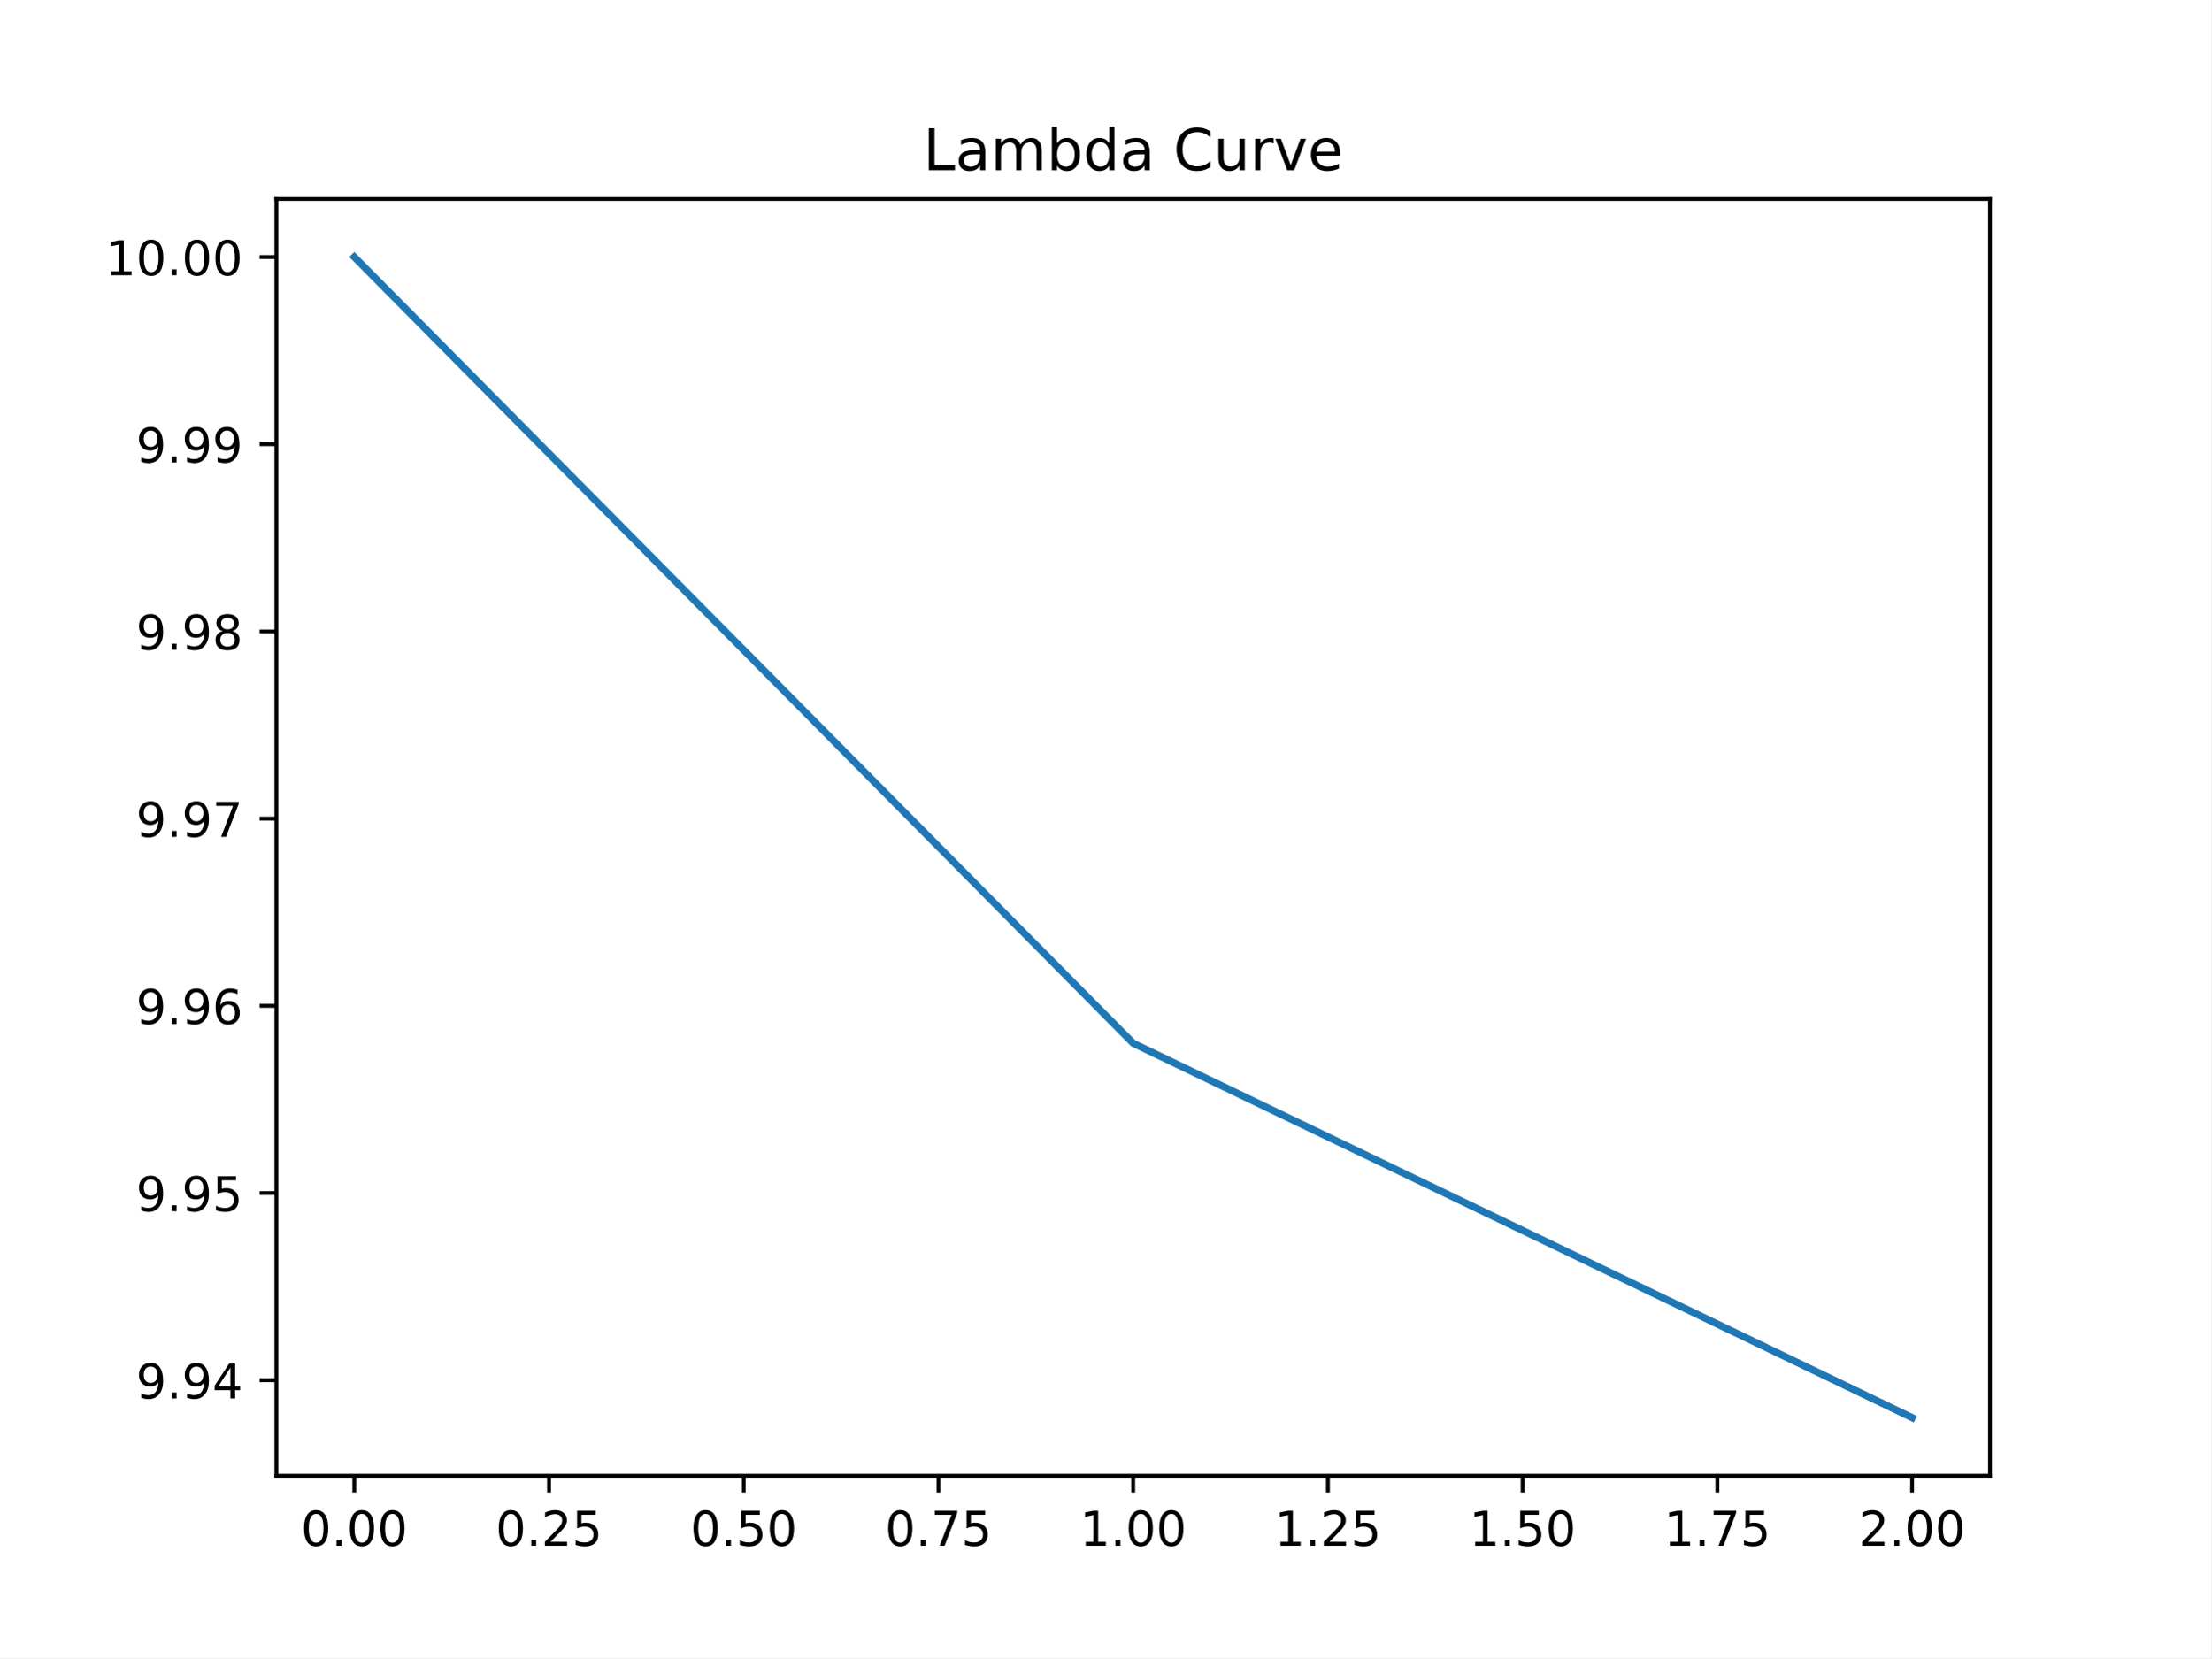
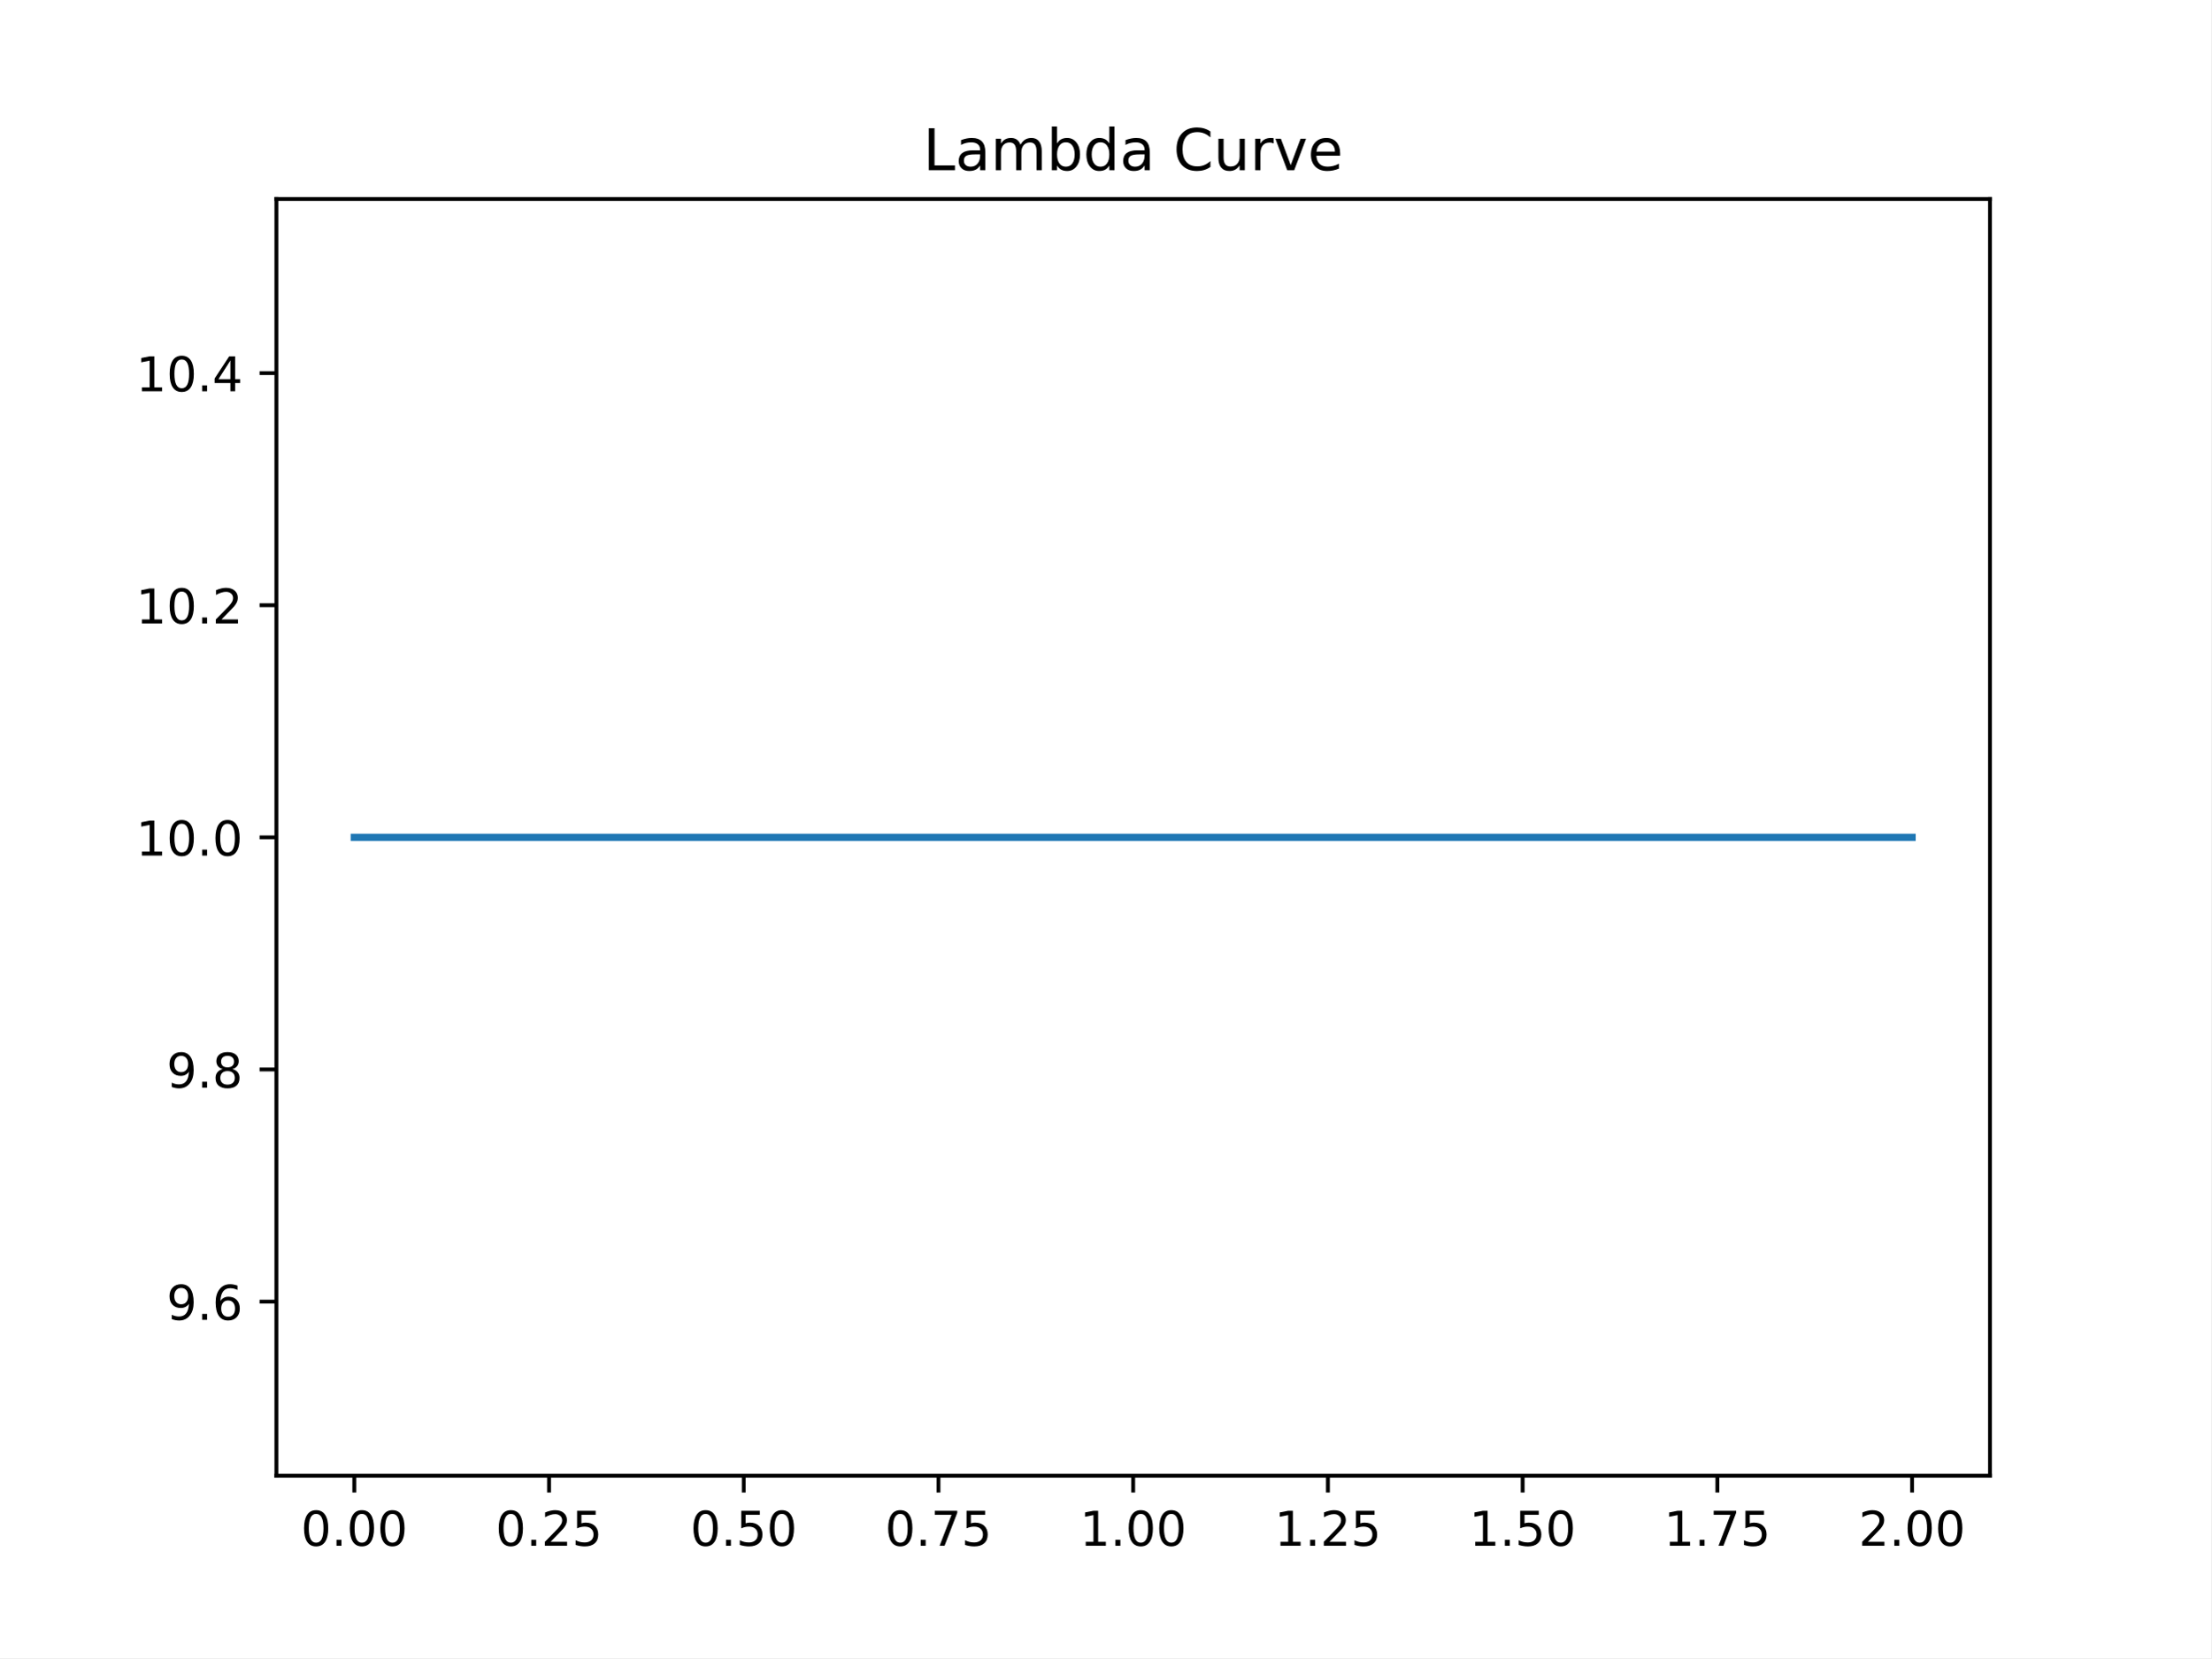
<svg xmlns="http://www.w3.org/2000/svg" xmlns:xlink="http://www.w3.org/1999/xlink" width="460.8pt" height="345.6pt" viewBox="0 0 460.8 345.6" version="1.1">
  <defs>
    <style type="text/css">*{stroke-linejoin: round; stroke-linecap: butt}</style>
  </defs>
  <g id="figure_1">
    <g id="patch_1">
      <path d="M 0 345.6  L 460.8 345.6  L 460.8 0  L 0 0  z " style="fill: #ffffff" />
    </g>
    <g id="axes_1">
      <g id="patch_2">
        <path d="M 57.6 307.584  L 414.72 307.584  L 414.72 41.472  L 57.6 41.472  z " style="fill: #ffffff" />
      </g>
      <g id="matplotlib.axis_1">
        <g id="xtick_1">
          <g id="line2d_1">
            <defs>
-               <path id="m2ed083e955" d="M 0 0  L 0 3.5  " style="stroke: #000000; stroke-width: 0.8" />
+               <path id="m9ef4692c72" d="M 0 0  L 0 3.5  " style="stroke: #000000; stroke-width: 0.8" />
            </defs>
            <g>
-               <use xlink:href="#m2ed083e955" x="73.833" y="307.584" style="stroke: #000000; stroke-width: 0.8" />
+               <use xlink:href="#m9ef4692c72" x="73.833" y="307.584" style="stroke: #000000; stroke-width: 0.8" />
            </g>
          </g>
          <g id="text_1">
            <g transform="translate(62.69991 322.1824) scale(0.1 -0.1)">
              <defs>
                <path id="DejaVuSans-30" d="M 2034 4250  Q 1547 4250 1301 3770  Q 1056 3291 1056 2328  Q 1056 1369 1301 889  Q 1547 409 2034 409  Q 2525 409 2770 889  Q 3016 1369 3016 2328  Q 3016 3291 2770 3770  Q 2525 4250 2034 4250  z M 2034 4750  Q 2819 4750 3233 4129  Q 3647 3509 3647 2328  Q 3647 1150 3233 529  Q 2819 -91 2034 -91  Q 1250 -91 836 529  Q 422 1150 422 2328  Q 422 3509 836 4129  Q 1250 4750 2034 4750  z " transform="scale(0.015625)" />
                <path id="DejaVuSans-2e" d="M 684 794  L 1344 794  L 1344 0  L 684 0  L 684 794  z " transform="scale(0.015625)" />
              </defs>
              <use xlink:href="#DejaVuSans-30" />
              <use xlink:href="#DejaVuSans-2e" x="63.623" />
              <use xlink:href="#DejaVuSans-30" x="95.41" />
              <use xlink:href="#DejaVuSans-30" x="159.033" />
            </g>
          </g>
        </g>
        <g id="xtick_2">
          <g id="line2d_2">
            <g>
-               <use xlink:href="#m2ed083e955" x="114.415" y="307.584" style="stroke: #000000; stroke-width: 0.8" />
+               <use xlink:href="#m9ef4692c72" x="114.415" y="307.584" style="stroke: #000000; stroke-width: 0.8" />
            </g>
          </g>
          <g id="text_2">
            <g transform="translate(103.2817 322.1824) scale(0.1 -0.1)">
              <defs>
                <path id="DejaVuSans-32" d="M 1228 531  L 3431 531  L 3431 0  L 469 0  L 469 531  Q 828 903 1448 1529  Q 2069 2156 2228 2338  Q 2531 2678 2651 2914  Q 2772 3150 2772 3378  Q 2772 3750 2511 3984  Q 2250 4219 1831 4219  Q 1534 4219 1204 4116  Q 875 4013 500 3803  L 500 4441  Q 881 4594 1212 4672  Q 1544 4750 1819 4750  Q 2544 4750 2975 4387  Q 3406 4025 3406 3419  Q 3406 3131 3298 2873  Q 3191 2616 2906 2266  Q 2828 2175 2409 1742  Q 1991 1309 1228 531  z " transform="scale(0.015625)" />
                <path id="DejaVuSans-35" d="M 691 4666  L 3169 4666  L 3169 4134  L 1269 4134  L 1269 2991  Q 1406 3038 1543 3061  Q 1681 3084 1819 3084  Q 2600 3084 3056 2656  Q 3513 2228 3513 1497  Q 3513 744 3044 326  Q 2575 -91 1722 -91  Q 1428 -91 1123 -41  Q 819 9 494 109  L 494 744  Q 775 591 1075 516  Q 1375 441 1709 441  Q 2250 441 2565 725  Q 2881 1009 2881 1497  Q 2881 1984 2565 2268  Q 2250 2553 1709 2553  Q 1456 2553 1204 2497  Q 953 2441 691 2322  L 691 4666  z " transform="scale(0.015625)" />
              </defs>
              <use xlink:href="#DejaVuSans-30" />
              <use xlink:href="#DejaVuSans-2e" x="63.623" />
              <use xlink:href="#DejaVuSans-32" x="95.41" />
              <use xlink:href="#DejaVuSans-35" x="159.033" />
            </g>
          </g>
        </g>
        <g id="xtick_3">
          <g id="line2d_3">
            <g>
-               <use xlink:href="#m2ed083e955" x="154.996" y="307.584" style="stroke: #000000; stroke-width: 0.8" />
+               <use xlink:href="#m9ef4692c72" x="154.996" y="307.584" style="stroke: #000000; stroke-width: 0.8" />
            </g>
          </g>
          <g id="text_3">
            <g transform="translate(143.8636 322.1824) scale(0.1 -0.1)">
              <use xlink:href="#DejaVuSans-30" />
              <use xlink:href="#DejaVuSans-2e" x="63.623" />
              <use xlink:href="#DejaVuSans-35" x="95.41" />
              <use xlink:href="#DejaVuSans-30" x="159.033" />
            </g>
          </g>
        </g>
        <g id="xtick_4">
          <g id="line2d_4">
            <g>
-               <use xlink:href="#m2ed083e955" x="195.578" y="307.584" style="stroke: #000000; stroke-width: 0.8" />
+               <use xlink:href="#m9ef4692c72" x="195.578" y="307.584" style="stroke: #000000; stroke-width: 0.8" />
            </g>
          </g>
          <g id="text_4">
            <g transform="translate(184.4454 322.1824) scale(0.1 -0.1)">
              <defs>
                <path id="DejaVuSans-37" d="M 525 4666  L 3525 4666  L 3525 4397  L 1831 0  L 1172 0  L 2766 4134  L 525 4134  L 525 4666  z " transform="scale(0.015625)" />
              </defs>
              <use xlink:href="#DejaVuSans-30" />
              <use xlink:href="#DejaVuSans-2e" x="63.623" />
              <use xlink:href="#DejaVuSans-37" x="95.41" />
              <use xlink:href="#DejaVuSans-35" x="159.033" />
            </g>
          </g>
        </g>
        <g id="xtick_5">
          <g id="line2d_5">
            <g>
-               <use xlink:href="#m2ed083e955" x="236.16" y="307.584" style="stroke: #000000; stroke-width: 0.8" />
+               <use xlink:href="#m9ef4692c72" x="236.16" y="307.584" style="stroke: #000000; stroke-width: 0.8" />
            </g>
          </g>
          <g id="text_5">
            <g transform="translate(225.0272 322.1824) scale(0.1 -0.1)">
              <defs>
                <path id="DejaVuSans-31" d="M 794 531  L 1825 531  L 1825 4091  L 703 3866  L 703 4441  L 1819 4666  L 2450 4666  L 2450 531  L 3481 531  L 3481 0  L 794 0  L 794 531  z " transform="scale(0.015625)" />
              </defs>
              <use xlink:href="#DejaVuSans-31" />
              <use xlink:href="#DejaVuSans-2e" x="63.623" />
              <use xlink:href="#DejaVuSans-30" x="95.41" />
              <use xlink:href="#DejaVuSans-30" x="159.033" />
            </g>
          </g>
        </g>
        <g id="xtick_6">
          <g id="line2d_6">
            <g>
-               <use xlink:href="#m2ed083e955" x="276.742" y="307.584" style="stroke: #000000; stroke-width: 0.8" />
+               <use xlink:href="#m9ef4692c72" x="276.742" y="307.584" style="stroke: #000000; stroke-width: 0.8" />
            </g>
          </g>
          <g id="text_6">
            <g transform="translate(265.609 322.1824) scale(0.1 -0.1)">
              <use xlink:href="#DejaVuSans-31" />
              <use xlink:href="#DejaVuSans-2e" x="63.623" />
              <use xlink:href="#DejaVuSans-32" x="95.41" />
              <use xlink:href="#DejaVuSans-35" x="159.033" />
            </g>
          </g>
        </g>
        <g id="xtick_7">
          <g id="line2d_7">
            <g>
-               <use xlink:href="#m2ed083e955" x="317.324" y="307.584" style="stroke: #000000; stroke-width: 0.8" />
+               <use xlink:href="#m9ef4692c72" x="317.324" y="307.584" style="stroke: #000000; stroke-width: 0.8" />
            </g>
          </g>
          <g id="text_7">
            <g transform="translate(306.1908 322.1824) scale(0.1 -0.1)">
              <use xlink:href="#DejaVuSans-31" />
              <use xlink:href="#DejaVuSans-2e" x="63.623" />
              <use xlink:href="#DejaVuSans-35" x="95.41" />
              <use xlink:href="#DejaVuSans-30" x="159.033" />
            </g>
          </g>
        </g>
        <g id="xtick_8">
          <g id="line2d_8">
            <g>
-               <use xlink:href="#m2ed083e955" x="357.905" y="307.584" style="stroke: #000000; stroke-width: 0.8" />
+               <use xlink:href="#m9ef4692c72" x="357.905" y="307.584" style="stroke: #000000; stroke-width: 0.8" />
            </g>
          </g>
          <g id="text_8">
            <g transform="translate(346.7726 322.1824) scale(0.1 -0.1)">
              <use xlink:href="#DejaVuSans-31" />
              <use xlink:href="#DejaVuSans-2e" x="63.623" />
              <use xlink:href="#DejaVuSans-37" x="95.41" />
              <use xlink:href="#DejaVuSans-35" x="159.033" />
            </g>
          </g>
        </g>
        <g id="xtick_9">
          <g id="line2d_9">
            <g>
-               <use xlink:href="#m2ed083e955" x="398.487" y="307.584" style="stroke: #000000; stroke-width: 0.8" />
+               <use xlink:href="#m9ef4692c72" x="398.487" y="307.584" style="stroke: #000000; stroke-width: 0.8" />
            </g>
          </g>
          <g id="text_9">
            <g transform="translate(387.3545 322.1824) scale(0.1 -0.1)">
              <use xlink:href="#DejaVuSans-32" />
              <use xlink:href="#DejaVuSans-2e" x="63.623" />
              <use xlink:href="#DejaVuSans-30" x="95.41" />
              <use xlink:href="#DejaVuSans-30" x="159.033" />
            </g>
          </g>
        </g>
      </g>
      <g id="matplotlib.axis_2">
        <g id="ytick_1">
          <g id="line2d_10">
            <defs>
-               <path id="m364c71fadd" d="M 0 0  L -3.5 0  " style="stroke: #000000; stroke-width: 0.8" />
+               <path id="m3cff3024fd" d="M 0 0  L -3.5 0  " style="stroke: #000000; stroke-width: 0.8" />
            </defs>
            <g>
-               <use xlink:href="#m364c71fadd" x="57.6" y="287.684" style="stroke: #000000; stroke-width: 0.8" />
+               <use xlink:href="#m3cff3024fd" x="57.6" y="271.296" style="stroke: #000000; stroke-width: 0.8" />
            </g>
          </g>
          <g id="text_10">
-             <g transform="translate(28.33438 291.4833) scale(0.1 -0.1)">
+             <g transform="translate(34.69687 275.0952) scale(0.1 -0.1)">
              <defs>
                <path id="DejaVuSans-39" d="M 703 97  L 703 672  Q 941 559 1184 500  Q 1428 441 1663 441  Q 2288 441 2617 861  Q 2947 1281 2994 2138  Q 2813 1869 2534 1725  Q 2256 1581 1919 1581  Q 1219 1581 811 2004  Q 403 2428 403 3163  Q 403 3881 828 4315  Q 1253 4750 1959 4750  Q 2769 4750 3195 4129  Q 3622 3509 3622 2328  Q 3622 1225 3098 567  Q 2575 -91 1691 -91  Q 1453 -91 1209 -44  Q 966 3 703 97  z M 1959 2075  Q 2384 2075 2632 2365  Q 2881 2656 2881 3163  Q 2881 3666 2632 3958  Q 2384 4250 1959 4250  Q 1534 4250 1286 3958  Q 1038 3666 1038 3163  Q 1038 2656 1286 2365  Q 1534 2075 1959 2075  z " transform="scale(0.015625)" />
-                 <path id="DejaVuSans-34" d="M 2419 4116  L 825 1625  L 2419 1625  L 2419 4116  z M 2253 4666  L 3047 4666  L 3047 1625  L 3713 1625  L 3713 1100  L 3047 1100  L 3047 0  L 2419 0  L 2419 1100  L 313 1100  L 313 1709  L 2253 4666  z " transform="scale(0.015625)" />
+                 <path id="DejaVuSans-36" d="M 2113 2584  Q 1688 2584 1439 2293  Q 1191 2003 1191 1497  Q 1191 994 1439 701  Q 1688 409 2113 409  Q 2538 409 2786 701  Q 3034 994 3034 1497  Q 3034 2003 2786 2293  Q 2538 2584 2113 2584  z M 3366 4563  L 3366 3988  Q 3128 4100 2886 4159  Q 2644 4219 2406 4219  Q 1781 4219 1451 3797  Q 1122 3375 1075 2522  Q 1259 2794 1537 2939  Q 1816 3084 2150 3084  Q 2853 3084 3261 2657  Q 3669 2231 3669 1497  Q 3669 778 3244 343  Q 2819 -91 2113 -91  Q 1303 -91 875 529  Q 447 1150 447 2328  Q 447 3434 972 4092  Q 1497 4750 2381 4750  Q 2619 4750 2861 4703  Q 3103 4656 3366 4563  z " transform="scale(0.015625)" />
              </defs>
              <use xlink:href="#DejaVuSans-39" />
              <use xlink:href="#DejaVuSans-2e" x="63.623" />
-               <use xlink:href="#DejaVuSans-39" x="95.41" />
-               <use xlink:href="#DejaVuSans-34" x="159.033" />
+               <use xlink:href="#DejaVuSans-36" x="95.41" />
            </g>
          </g>
        </g>
        <g id="ytick_2">
          <g id="line2d_11">
            <g>
-               <use xlink:href="#m364c71fadd" x="57.6" y="248.665" style="stroke: #000000; stroke-width: 0.8" />
+               <use xlink:href="#m3cff3024fd" x="57.6" y="222.912" style="stroke: #000000; stroke-width: 0.8" />
            </g>
          </g>
          <g id="text_11">
-             <g transform="translate(28.33438 252.464) scale(0.1 -0.1)">
+             <g transform="translate(34.69687 226.7112) scale(0.1 -0.1)">
+               <defs>
+                 <path id="DejaVuSans-38" d="M 2034 2216  Q 1584 2216 1326 1975  Q 1069 1734 1069 1313  Q 1069 891 1326 650  Q 1584 409 2034 409  Q 2484 409 2743 651  Q 3003 894 3003 1313  Q 3003 1734 2745 1975  Q 2488 2216 2034 2216  z M 1403 2484  Q 997 2584 770 2862  Q 544 3141 544 3541  Q 544 4100 942 4425  Q 1341 4750 2034 4750  Q 2731 4750 3128 4425  Q 3525 4100 3525 3541  Q 3525 3141 3298 2862  Q 3072 2584 2669 2484  Q 3125 2378 3379 2068  Q 3634 1759 3634 1313  Q 3634 634 3220 271  Q 2806 -91 2034 -91  Q 1263 -91 848 271  Q 434 634 434 1313  Q 434 1759 690 2068  Q 947 2378 1403 2484  z M 1172 3481  Q 1172 3119 1398 2916  Q 1625 2713 2034 2713  Q 2441 2713 2670 2916  Q 2900 3119 2900 3481  Q 2900 3844 2670 4047  Q 2441 4250 2034 4250  Q 1625 4250 1398 4047  Q 1172 3844 1172 3481  z " transform="scale(0.015625)" />
+               </defs>
              <use xlink:href="#DejaVuSans-39" />
              <use xlink:href="#DejaVuSans-2e" x="63.623" />
-               <use xlink:href="#DejaVuSans-39" x="95.41" />
-               <use xlink:href="#DejaVuSans-35" x="159.033" />
+               <use xlink:href="#DejaVuSans-38" x="95.41" />
            </g>
          </g>
        </g>
        <g id="ytick_3">
          <g id="line2d_12">
            <g>
-               <use xlink:href="#m364c71fadd" x="57.6" y="209.645" style="stroke: #000000; stroke-width: 0.8" />
+               <use xlink:href="#m3cff3024fd" x="57.6" y="174.528" style="stroke: #000000; stroke-width: 0.8" />
            </g>
          </g>
          <g id="text_12">
-             <g transform="translate(28.33438 213.4446) scale(0.1 -0.1)">
-               <defs>
-                 <path id="DejaVuSans-36" d="M 2113 2584  Q 1688 2584 1439 2293  Q 1191 2003 1191 1497  Q 1191 994 1439 701  Q 1688 409 2113 409  Q 2538 409 2786 701  Q 3034 994 3034 1497  Q 3034 2003 2786 2293  Q 2538 2584 2113 2584  z M 3366 4563  L 3366 3988  Q 3128 4100 2886 4159  Q 2644 4219 2406 4219  Q 1781 4219 1451 3797  Q 1122 3375 1075 2522  Q 1259 2794 1537 2939  Q 1816 3084 2150 3084  Q 2853 3084 3261 2657  Q 3669 2231 3669 1497  Q 3669 778 3244 343  Q 2819 -91 2113 -91  Q 1303 -91 875 529  Q 447 1150 447 2328  Q 447 3434 972 4092  Q 1497 4750 2381 4750  Q 2619 4750 2861 4703  Q 3103 4656 3366 4563  z " transform="scale(0.015625)" />
-               </defs>
-               <use xlink:href="#DejaVuSans-39" />
-               <use xlink:href="#DejaVuSans-2e" x="63.623" />
-               <use xlink:href="#DejaVuSans-39" x="95.41" />
-               <use xlink:href="#DejaVuSans-36" x="159.033" />
+             <g transform="translate(28.33438 178.3272) scale(0.1 -0.1)">
+               <use xlink:href="#DejaVuSans-31" />
+               <use xlink:href="#DejaVuSans-30" x="63.623" />
+               <use xlink:href="#DejaVuSans-2e" x="127.246" />
+               <use xlink:href="#DejaVuSans-30" x="159.033" />
            </g>
          </g>
        </g>
        <g id="ytick_4">
          <g id="line2d_13">
            <g>
-               <use xlink:href="#m364c71fadd" x="57.6" y="170.626" style="stroke: #000000; stroke-width: 0.8" />
+               <use xlink:href="#m3cff3024fd" x="57.6" y="126.144" style="stroke: #000000; stroke-width: 0.8" />
            </g>
          </g>
          <g id="text_13">
-             <g transform="translate(28.33438 174.4253) scale(0.1 -0.1)">
-               <use xlink:href="#DejaVuSans-39" />
-               <use xlink:href="#DejaVuSans-2e" x="63.623" />
-               <use xlink:href="#DejaVuSans-39" x="95.41" />
-               <use xlink:href="#DejaVuSans-37" x="159.033" />
+             <g transform="translate(28.33438 129.9432) scale(0.1 -0.1)">
+               <use xlink:href="#DejaVuSans-31" />
+               <use xlink:href="#DejaVuSans-30" x="63.623" />
+               <use xlink:href="#DejaVuSans-2e" x="127.246" />
+               <use xlink:href="#DejaVuSans-32" x="159.033" />
            </g>
          </g>
        </g>
        <g id="ytick_5">
          <g id="line2d_14">
            <g>
-               <use xlink:href="#m364c71fadd" x="57.6" y="131.607" style="stroke: #000000; stroke-width: 0.8" />
+               <use xlink:href="#m3cff3024fd" x="57.6" y="77.76" style="stroke: #000000; stroke-width: 0.8" />
            </g>
          </g>
          <g id="text_14">
-             <g transform="translate(28.33438 135.4059) scale(0.1 -0.1)">
-               <defs>
-                 <path id="DejaVuSans-38" d="M 2034 2216  Q 1584 2216 1326 1975  Q 1069 1734 1069 1313  Q 1069 891 1326 650  Q 1584 409 2034 409  Q 2484 409 2743 651  Q 3003 894 3003 1313  Q 3003 1734 2745 1975  Q 2488 2216 2034 2216  z M 1403 2484  Q 997 2584 770 2862  Q 544 3141 544 3541  Q 544 4100 942 4425  Q 1341 4750 2034 4750  Q 2731 4750 3128 4425  Q 3525 4100 3525 3541  Q 3525 3141 3298 2862  Q 3072 2584 2669 2484  Q 3125 2378 3379 2068  Q 3634 1759 3634 1313  Q 3634 634 3220 271  Q 2806 -91 2034 -91  Q 1263 -91 848 271  Q 434 634 434 1313  Q 434 1759 690 2068  Q 947 2378 1403 2484  z M 1172 3481  Q 1172 3119 1398 2916  Q 1625 2713 2034 2713  Q 2441 2713 2670 2916  Q 2900 3119 2900 3481  Q 2900 3844 2670 4047  Q 2441 4250 2034 4250  Q 1625 4250 1398 4047  Q 1172 3844 1172 3481  z " transform="scale(0.015625)" />
-               </defs>
-               <use xlink:href="#DejaVuSans-39" />
-               <use xlink:href="#DejaVuSans-2e" x="63.623" />
-               <use xlink:href="#DejaVuSans-39" x="95.41" />
-               <use xlink:href="#DejaVuSans-38" x="159.033" />
-             </g>
-           </g>
-         </g>
-         <g id="ytick_6">
-           <g id="line2d_15">
-             <g>
-               <use xlink:href="#m364c71fadd" x="57.6" y="92.587" style="stroke: #000000; stroke-width: 0.8" />
-             </g>
-           </g>
-           <g id="text_15">
-             <g transform="translate(28.33438 96.38657) scale(0.1 -0.1)">
-               <use xlink:href="#DejaVuSans-39" />
-               <use xlink:href="#DejaVuSans-2e" x="63.623" />
-               <use xlink:href="#DejaVuSans-39" x="95.41" />
-               <use xlink:href="#DejaVuSans-39" x="159.033" />
-             </g>
-           </g>
-         </g>
-         <g id="ytick_7">
-           <g id="line2d_16">
-             <g>
-               <use xlink:href="#m364c71fadd" x="57.6" y="53.568" style="stroke: #000000; stroke-width: 0.8" />
-             </g>
-           </g>
-           <g id="text_16">
-             <g transform="translate(21.97188 57.36722) scale(0.1 -0.1)">
+             <g transform="translate(28.33438 81.55922) scale(0.1 -0.1)">
+               <defs>
+                 <path id="DejaVuSans-34" d="M 2419 4116  L 825 1625  L 2419 1625  L 2419 4116  z M 2253 4666  L 3047 4666  L 3047 1625  L 3713 1625  L 3713 1100  L 3047 1100  L 3047 0  L 2419 0  L 2419 1100  L 313 1100  L 313 1709  L 2253 4666  z " transform="scale(0.015625)" />
+               </defs>
              <use xlink:href="#DejaVuSans-31" />
              <use xlink:href="#DejaVuSans-30" x="63.623" />
              <use xlink:href="#DejaVuSans-2e" x="127.246" />
-               <use xlink:href="#DejaVuSans-30" x="159.033" />
-               <use xlink:href="#DejaVuSans-30" x="222.656" />
-             </g>
-           </g>
-         </g>
-       </g>
-       <g id="line2d_17">
-         <path d="M 73.833 53.568  L 236.16 217.449  L 398.487 295.488  " clip-path="url(#p01567faaea)" style="fill: none; stroke: #1f77b4; stroke-width: 1.5; stroke-linecap: square" />
+               <use xlink:href="#DejaVuSans-34" x="159.033" />
+             </g>
+           </g>
+         </g>
+       </g>
+       <g id="line2d_15">
+         <path d="M 73.833 174.528  L 236.16 174.528  L 398.487 174.528  " clip-path="url(#pddb4ad0db5)" style="fill: none; stroke: #1f77b4; stroke-width: 1.5; stroke-linecap: square" />
      </g>
      <g id="patch_3">
        <path d="M 57.6 307.584  L 57.6 41.472  " style="fill: none; stroke: #000000; stroke-width: 0.8; stroke-linejoin: miter; stroke-linecap: square" />
      </g>
      <g id="patch_4">
        <path d="M 414.72 307.584  L 414.72 41.472  " style="fill: none; stroke: #000000; stroke-width: 0.8; stroke-linejoin: miter; stroke-linecap: square" />
      </g>
      <g id="patch_5">
        <path d="M 57.6 307.584  L 414.72 307.584  " style="fill: none; stroke: #000000; stroke-width: 0.8; stroke-linejoin: miter; stroke-linecap: square" />
      </g>
      <g id="patch_6">
        <path d="M 57.6 41.472  L 414.72 41.472  " style="fill: none; stroke: #000000; stroke-width: 0.8; stroke-linejoin: miter; stroke-linecap: square" />
      </g>
-       <g id="text_17">
+       <g id="text_15">
        <g transform="translate(192.3919 35.472) scale(0.12 -0.12)">
          <defs>
            <path id="DejaVuSans-4c" d="M 628 4666  L 1259 4666  L 1259 531  L 3531 531  L 3531 0  L 628 0  L 628 4666  z " transform="scale(0.015625)" />
            <path id="DejaVuSans-61" d="M 2194 1759  Q 1497 1759 1228 1600  Q 959 1441 959 1056  Q 959 750 1161 570  Q 1363 391 1709 391  Q 2188 391 2477 730  Q 2766 1069 2766 1631  L 2766 1759  L 2194 1759  z M 3341 1997  L 3341 0  L 2766 0  L 2766 531  Q 2569 213 2275 61  Q 1981 -91 1556 -91  Q 1019 -91 701 211  Q 384 513 384 1019  Q 384 1609 779 1909  Q 1175 2209 1959 2209  L 2766 2209  L 2766 2266  Q 2766 2663 2505 2880  Q 2244 3097 1772 3097  Q 1472 3097 1187 3025  Q 903 2953 641 2809  L 641 3341  Q 956 3463 1253 3523  Q 1550 3584 1831 3584  Q 2591 3584 2966 3190  Q 3341 2797 3341 1997  z " transform="scale(0.015625)" />
            <path id="DejaVuSans-6d" d="M 3328 2828  Q 3544 3216 3844 3400  Q 4144 3584 4550 3584  Q 5097 3584 5394 3201  Q 5691 2819 5691 2113  L 5691 0  L 5113 0  L 5113 2094  Q 5113 2597 4934 2840  Q 4756 3084 4391 3084  Q 3944 3084 3684 2787  Q 3425 2491 3425 1978  L 3425 0  L 2847 0  L 2847 2094  Q 2847 2600 2669 2842  Q 2491 3084 2119 3084  Q 1678 3084 1418 2786  Q 1159 2488 1159 1978  L 1159 0  L 581 0  L 581 3500  L 1159 3500  L 1159 2956  Q 1356 3278 1631 3431  Q 1906 3584 2284 3584  Q 2666 3584 2933 3390  Q 3200 3197 3328 2828  z " transform="scale(0.015625)" />
            <path id="DejaVuSans-62" d="M 3116 1747  Q 3116 2381 2855 2742  Q 2594 3103 2138 3103  Q 1681 3103 1420 2742  Q 1159 2381 1159 1747  Q 1159 1113 1420 752  Q 1681 391 2138 391  Q 2594 391 2855 752  Q 3116 1113 3116 1747  z M 1159 2969  Q 1341 3281 1617 3432  Q 1894 3584 2278 3584  Q 2916 3584 3314 3078  Q 3713 2572 3713 1747  Q 3713 922 3314 415  Q 2916 -91 2278 -91  Q 1894 -91 1617 61  Q 1341 213 1159 525  L 1159 0  L 581 0  L 581 4863  L 1159 4863  L 1159 2969  z " transform="scale(0.015625)" />
            <path id="DejaVuSans-64" d="M 2906 2969  L 2906 4863  L 3481 4863  L 3481 0  L 2906 0  L 2906 525  Q 2725 213 2448 61  Q 2172 -91 1784 -91  Q 1150 -91 751 415  Q 353 922 353 1747  Q 353 2572 751 3078  Q 1150 3584 1784 3584  Q 2172 3584 2448 3432  Q 2725 3281 2906 2969  z M 947 1747  Q 947 1113 1208 752  Q 1469 391 1925 391  Q 2381 391 2643 752  Q 2906 1113 2906 1747  Q 2906 2381 2643 2742  Q 2381 3103 1925 3103  Q 1469 3103 1208 2742  Q 947 2381 947 1747  z " transform="scale(0.015625)" />
            <path id="DejaVuSans-20" transform="scale(0.015625)" />
            <path id="DejaVuSans-43" d="M 4122 4306  L 4122 3641  Q 3803 3938 3442 4084  Q 3081 4231 2675 4231  Q 1875 4231 1450 3742  Q 1025 3253 1025 2328  Q 1025 1406 1450 917  Q 1875 428 2675 428  Q 3081 428 3442 575  Q 3803 722 4122 1019  L 4122 359  Q 3791 134 3420 21  Q 3050 -91 2638 -91  Q 1578 -91 968 557  Q 359 1206 359 2328  Q 359 3453 968 4101  Q 1578 4750 2638 4750  Q 3056 4750 3426 4639  Q 3797 4528 4122 4306  z " transform="scale(0.015625)" />
            <path id="DejaVuSans-75" d="M 544 1381  L 544 3500  L 1119 3500  L 1119 1403  Q 1119 906 1312 657  Q 1506 409 1894 409  Q 2359 409 2629 706  Q 2900 1003 2900 1516  L 2900 3500  L 3475 3500  L 3475 0  L 2900 0  L 2900 538  Q 2691 219 2414 64  Q 2138 -91 1772 -91  Q 1169 -91 856 284  Q 544 659 544 1381  z M 1991 3584  L 1991 3584  z " transform="scale(0.015625)" />
            <path id="DejaVuSans-72" d="M 2631 2963  Q 2534 3019 2420 3045  Q 2306 3072 2169 3072  Q 1681 3072 1420 2755  Q 1159 2438 1159 1844  L 1159 0  L 581 0  L 581 3500  L 1159 3500  L 1159 2956  Q 1341 3275 1631 3429  Q 1922 3584 2338 3584  Q 2397 3584 2469 3576  Q 2541 3569 2628 3553  L 2631 2963  z " transform="scale(0.015625)" />
            <path id="DejaVuSans-76" d="M 191 3500  L 800 3500  L 1894 563  L 2988 3500  L 3597 3500  L 2284 0  L 1503 0  L 191 3500  z " transform="scale(0.015625)" />
            <path id="DejaVuSans-65" d="M 3597 1894  L 3597 1613  L 953 1613  Q 991 1019 1311 708  Q 1631 397 2203 397  Q 2534 397 2845 478  Q 3156 559 3463 722  L 3463 178  Q 3153 47 2828 -22  Q 2503 -91 2169 -91  Q 1331 -91 842 396  Q 353 884 353 1716  Q 353 2575 817 3079  Q 1281 3584 2069 3584  Q 2775 3584 3186 3129  Q 3597 2675 3597 1894  z M 3022 2063  Q 3016 2534 2758 2815  Q 2500 3097 2075 3097  Q 1594 3097 1305 2825  Q 1016 2553 972 2059  L 3022 2063  z " transform="scale(0.015625)" />
          </defs>
          <use xlink:href="#DejaVuSans-4c" />
          <use xlink:href="#DejaVuSans-61" x="55.713" />
          <use xlink:href="#DejaVuSans-6d" x="116.992" />
          <use xlink:href="#DejaVuSans-62" x="214.404" />
          <use xlink:href="#DejaVuSans-64" x="277.881" />
          <use xlink:href="#DejaVuSans-61" x="341.357" />
          <use xlink:href="#DejaVuSans-20" x="402.637" />
          <use xlink:href="#DejaVuSans-43" x="434.424" />
          <use xlink:href="#DejaVuSans-75" x="504.248" />
          <use xlink:href="#DejaVuSans-72" x="567.627" />
          <use xlink:href="#DejaVuSans-76" x="608.74" />
          <use xlink:href="#DejaVuSans-65" x="667.92" />
        </g>
      </g>
    </g>
  </g>
  <defs>
-     <clipPath id="p01567faaea">
+     <clipPath id="pddb4ad0db5">
      <rect x="57.6" y="41.472" width="357.12" height="266.112" />
    </clipPath>
  </defs>
</svg>
